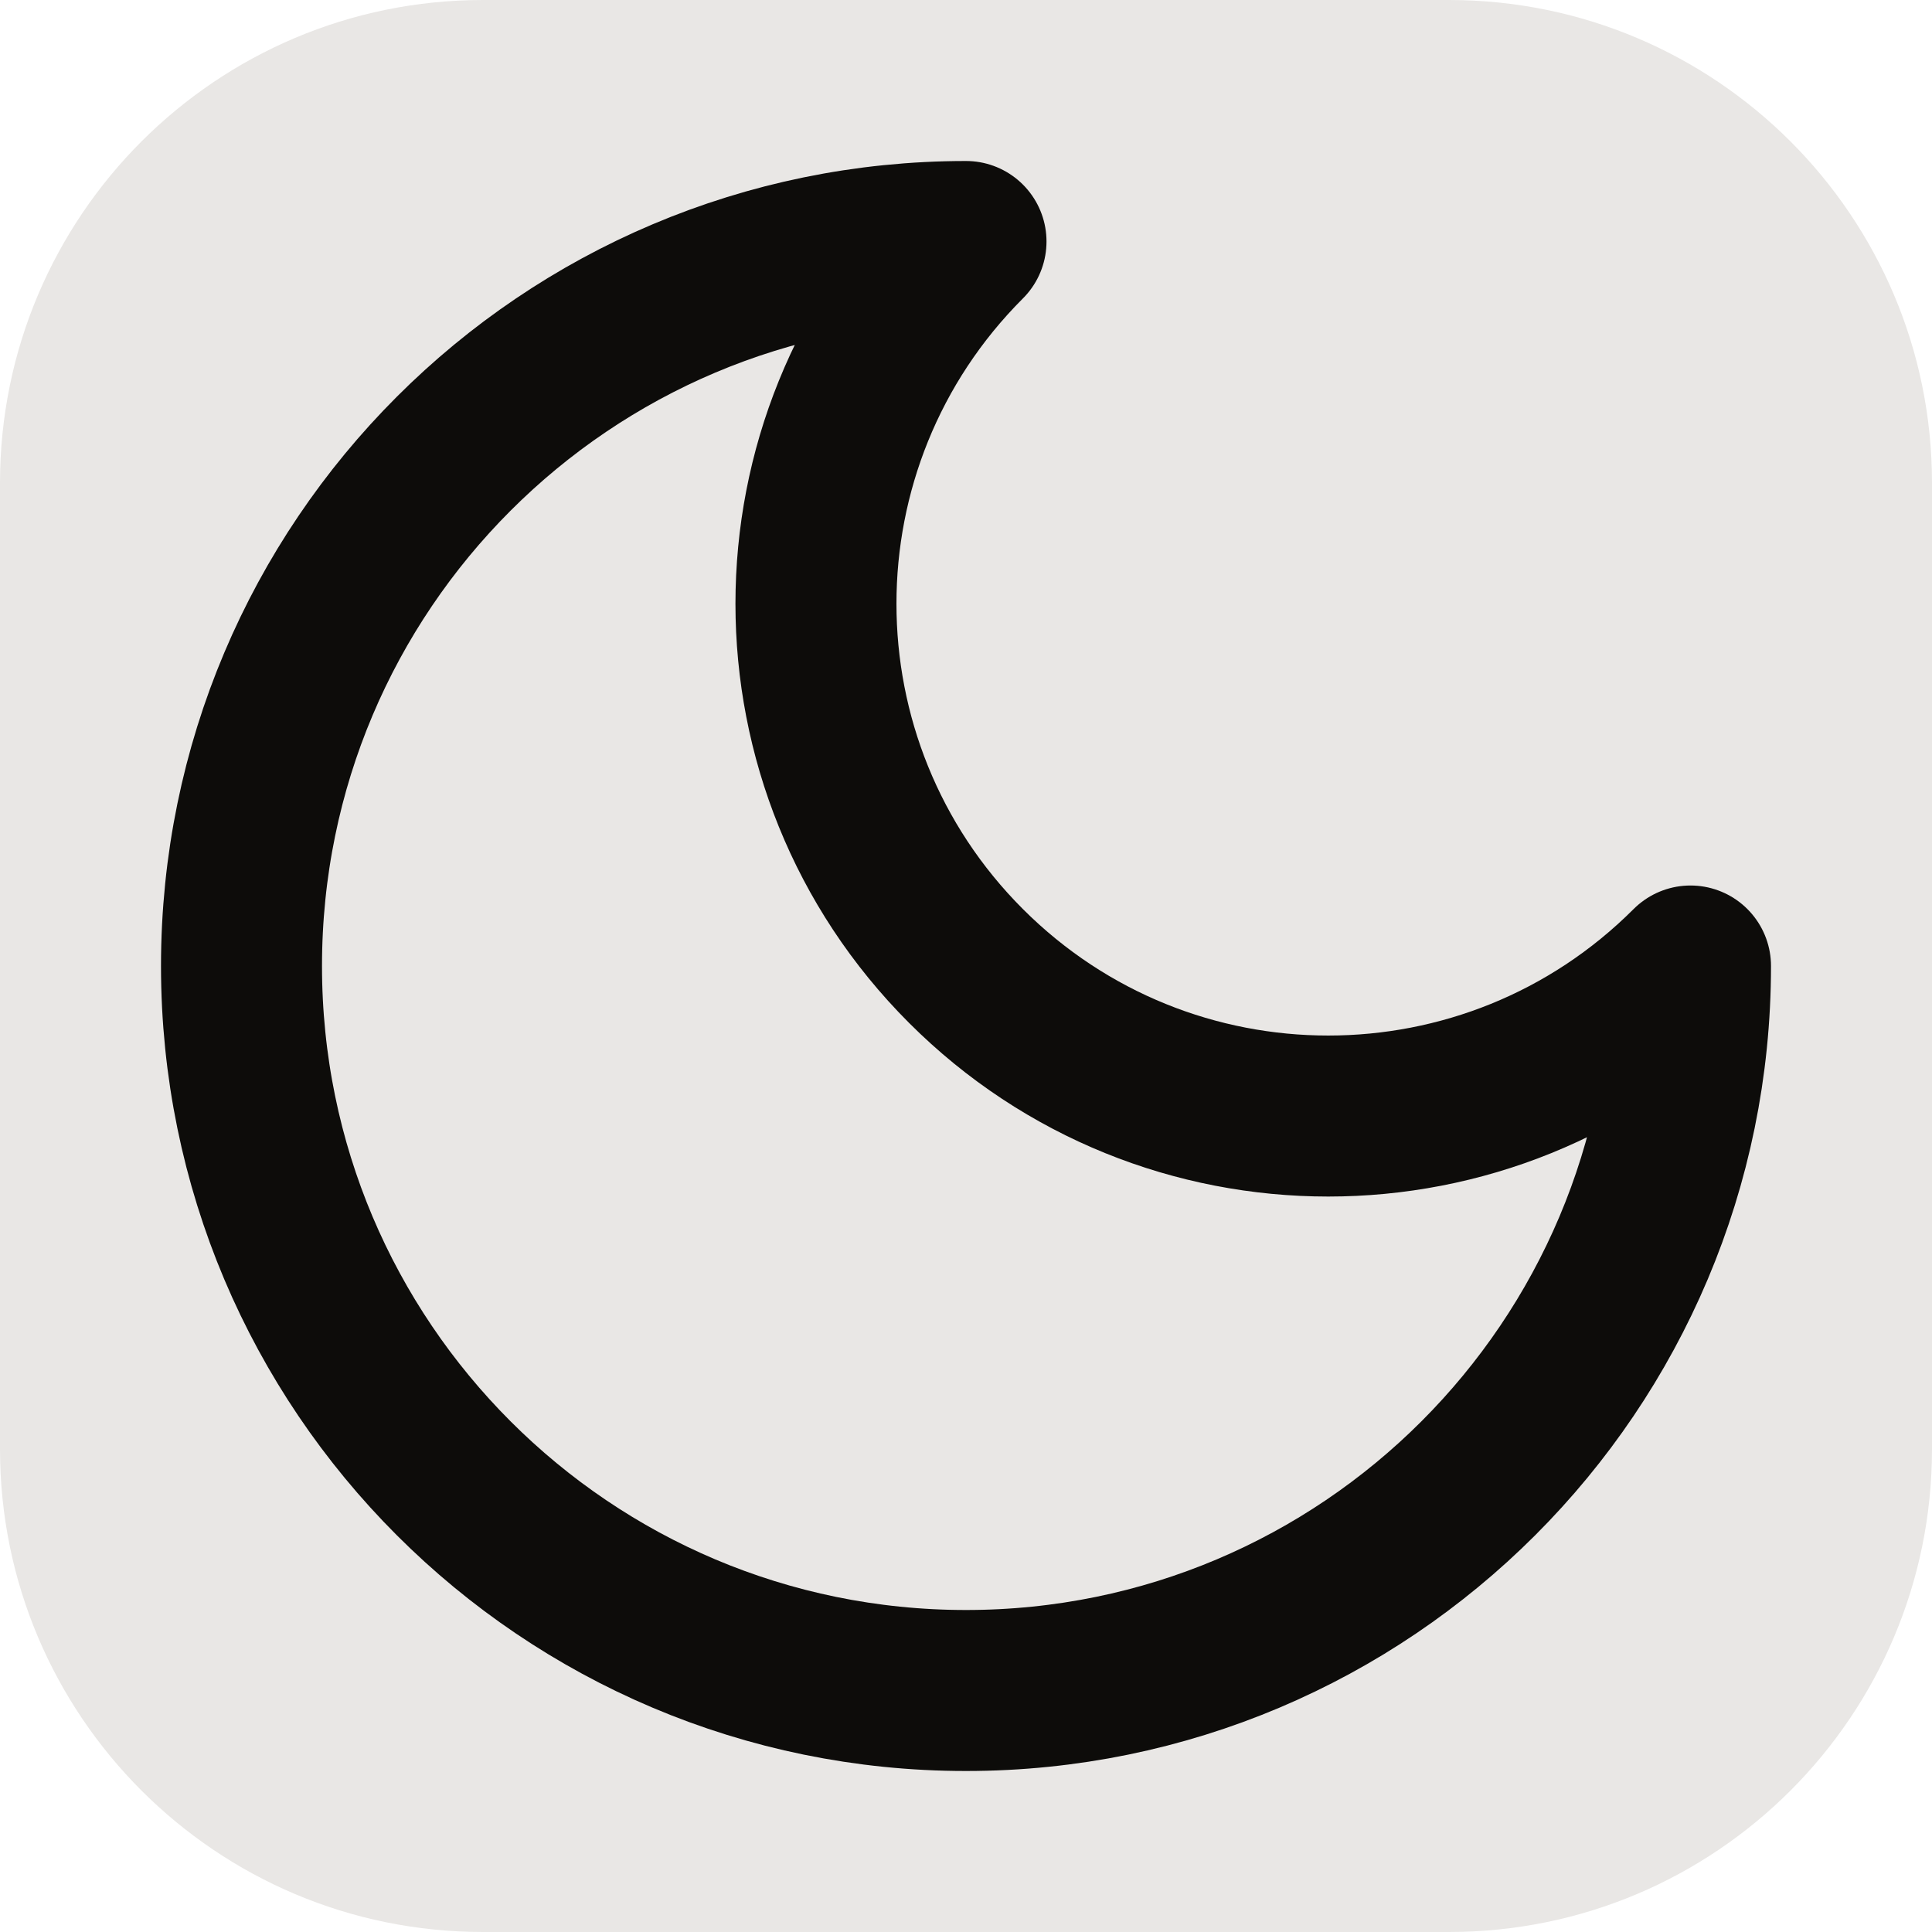
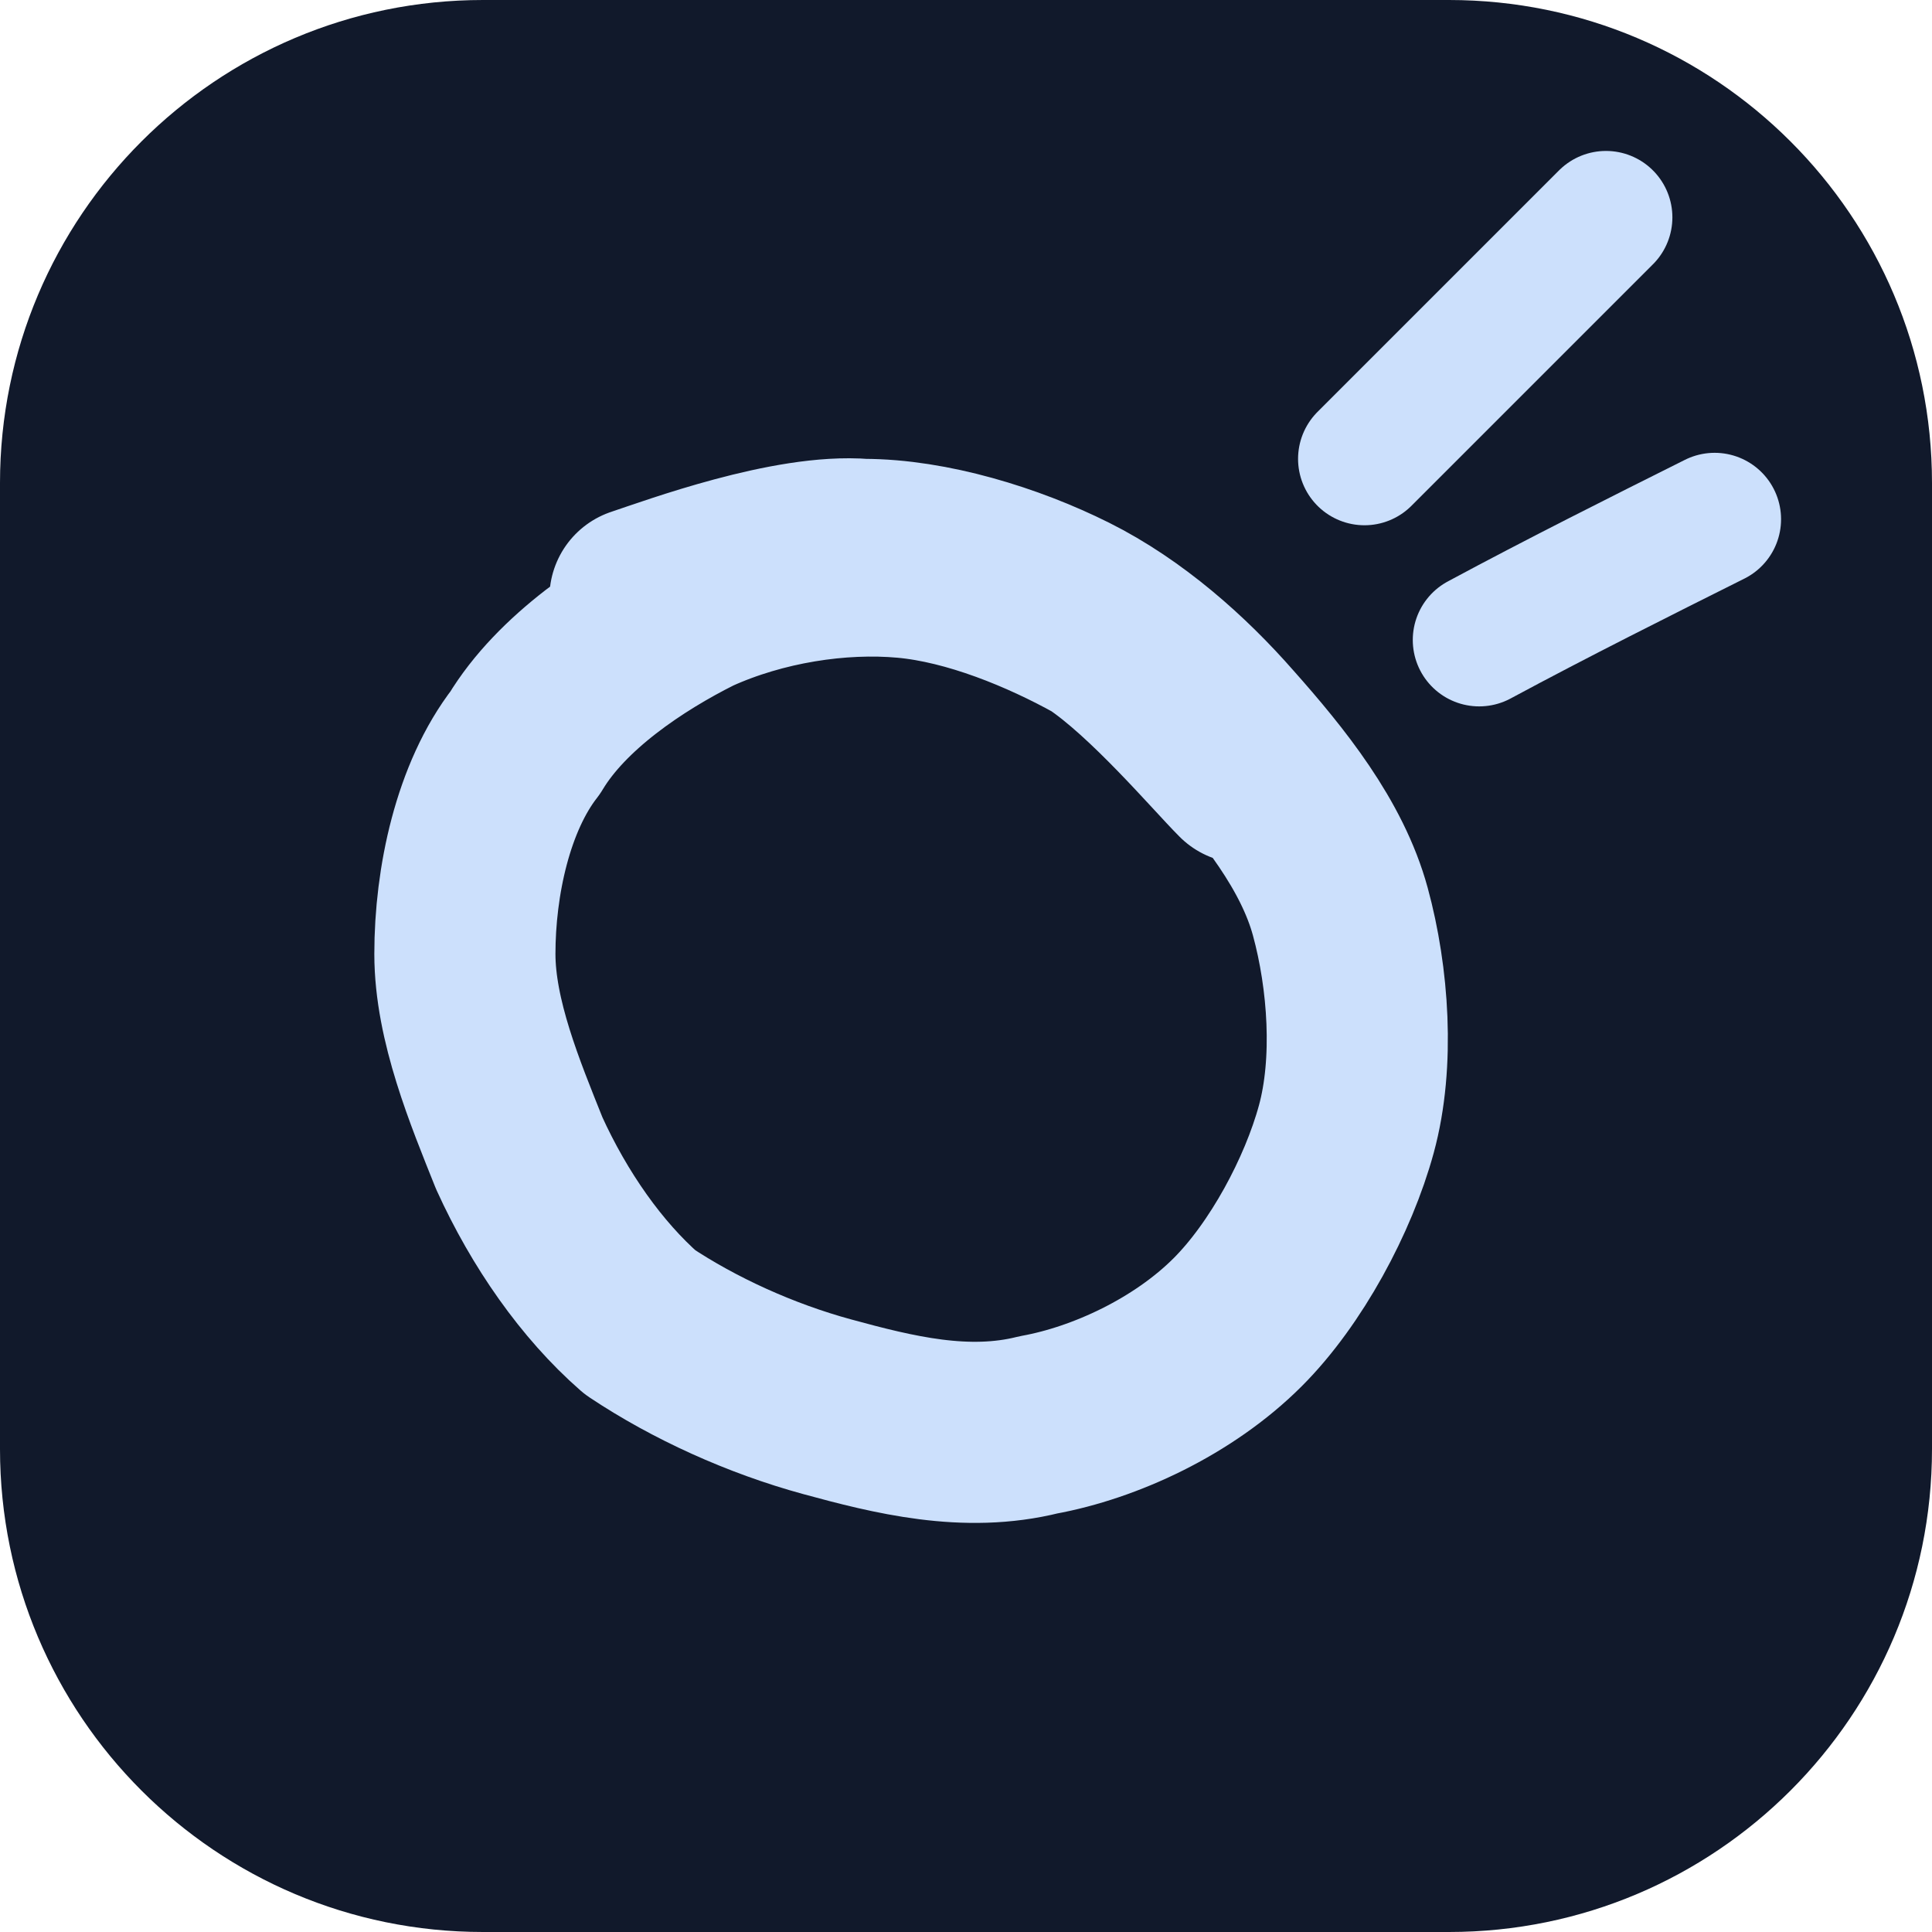
- <svg xmlns="http://www.w3.org/2000/svg" viewBox="0 0 24 24" fill="none" stroke="#0d0c0a" stroke-width="2" stroke-linecap="round" stroke-linejoin="round">
-   <rect width="24" height="24" rx="6" fill="#e9e7e5" stroke="none" />
-   <path d="M12 3a6 6 0 0 0 9 9 9 9 0 1 1-9-9Z" />
+ <svg xmlns="http://www.w3.org/2000/svg" viewBox="0 0 32 32" fill="none" stroke="#cce0fc" stroke-linecap="round" stroke-linejoin="round">
+   <rect width="32" height="32" rx="8" fill="#11192b" stroke="none" />
+   <path d="M3.1 0.9C3.7 0.7 5.6 0 6.8 0.1C7.9 0.1 9.2 0.5 10.2 1C11.2 1.5 12.1 2.3 12.8 3.1C13.6 4 14.4 5 14.7 6.1C15 7.2 15.1 8.6 14.8 9.7C14.5 10.8 13.8 12.1 13 12.9C12.1 13.8 10.8 14.4 9.7 14.6C8.5 14.9 7.3 14.6 6.2 14.3C5.1 14 4 13.5 3.1 12.9C2.3 12.2 1.6 11.2 1.1 10.1C0.7 9.1 0.2 7.9 0.2 6.8C0.2 5.6 0.5 4.2 1.2 3.3C1.8 2.3 3 1.5 4 1C5.1 0.5 6.4 0.3 7.5 0.4C8.6 0.5 9.8 1 10.7 1.5C11.6 2.1 12.7 3.4 13.1 3.8" transform="translate(7.5 9)" stroke-width="3" />
+   <path d="M22.6 7.6C23.9 6.3 25.3 4.9 26.6 3.6" stroke-width="2.2" />
+   <path d="M24.5 10.6C25.8 9.9 27.2 9.2 28.4 8.6" stroke-width="2.2" />
</svg>
